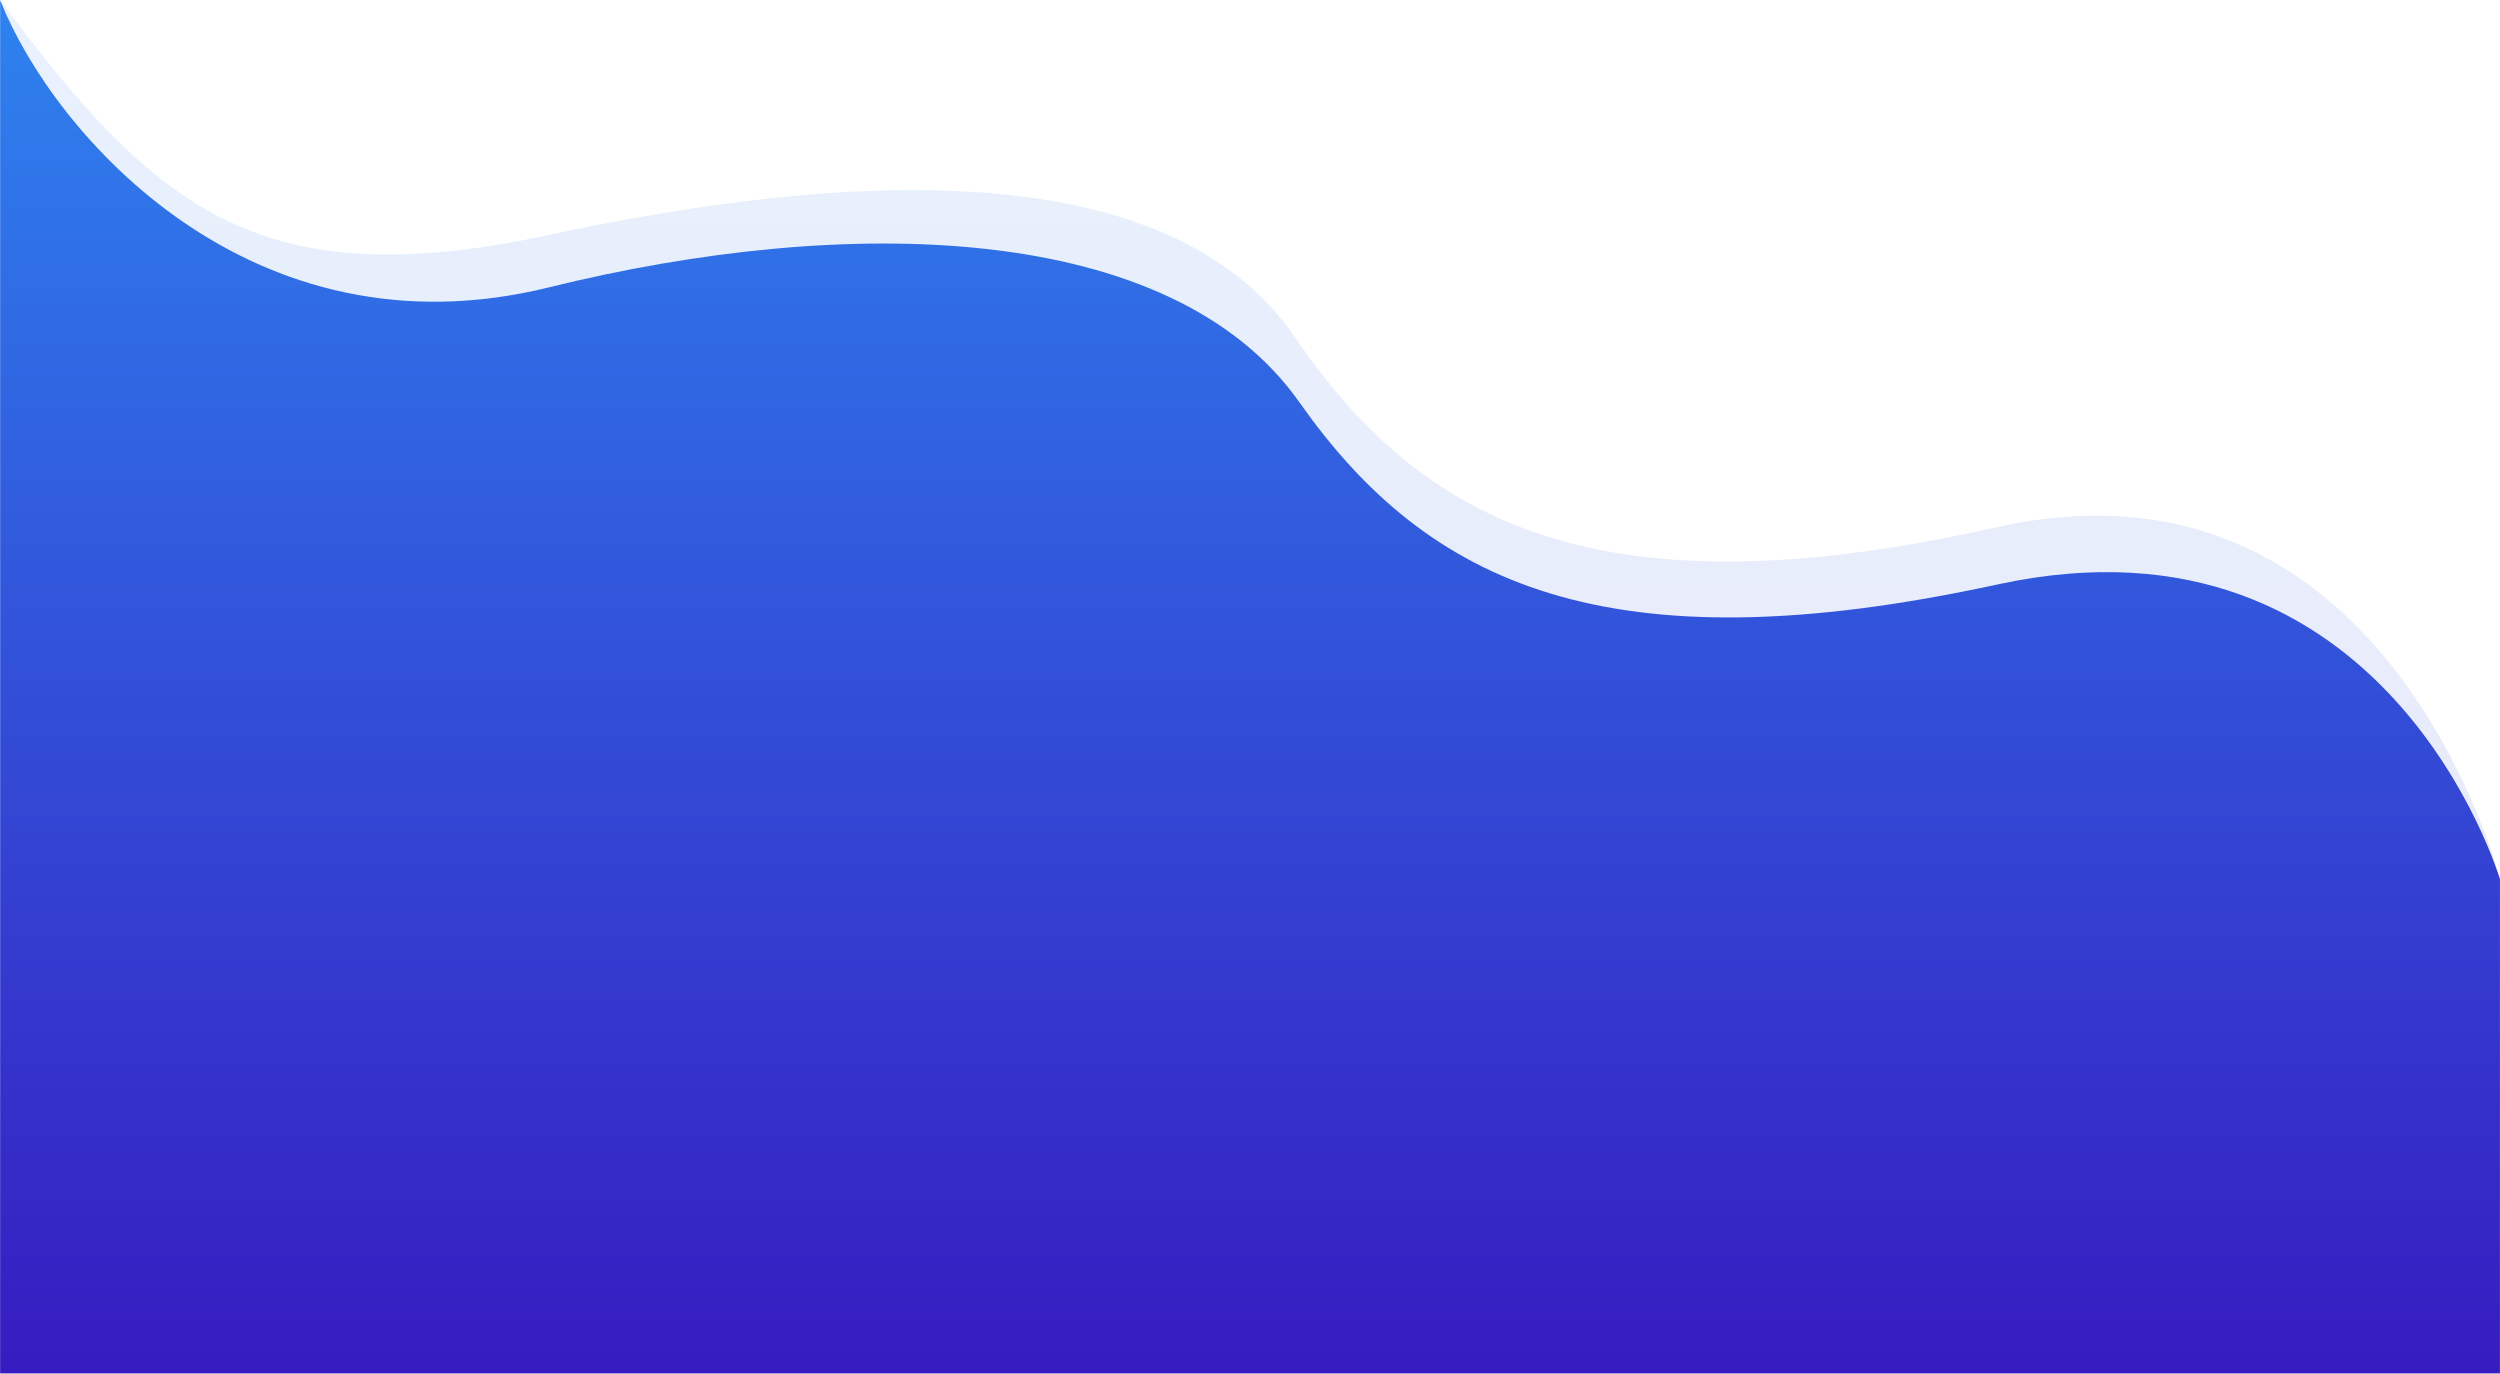
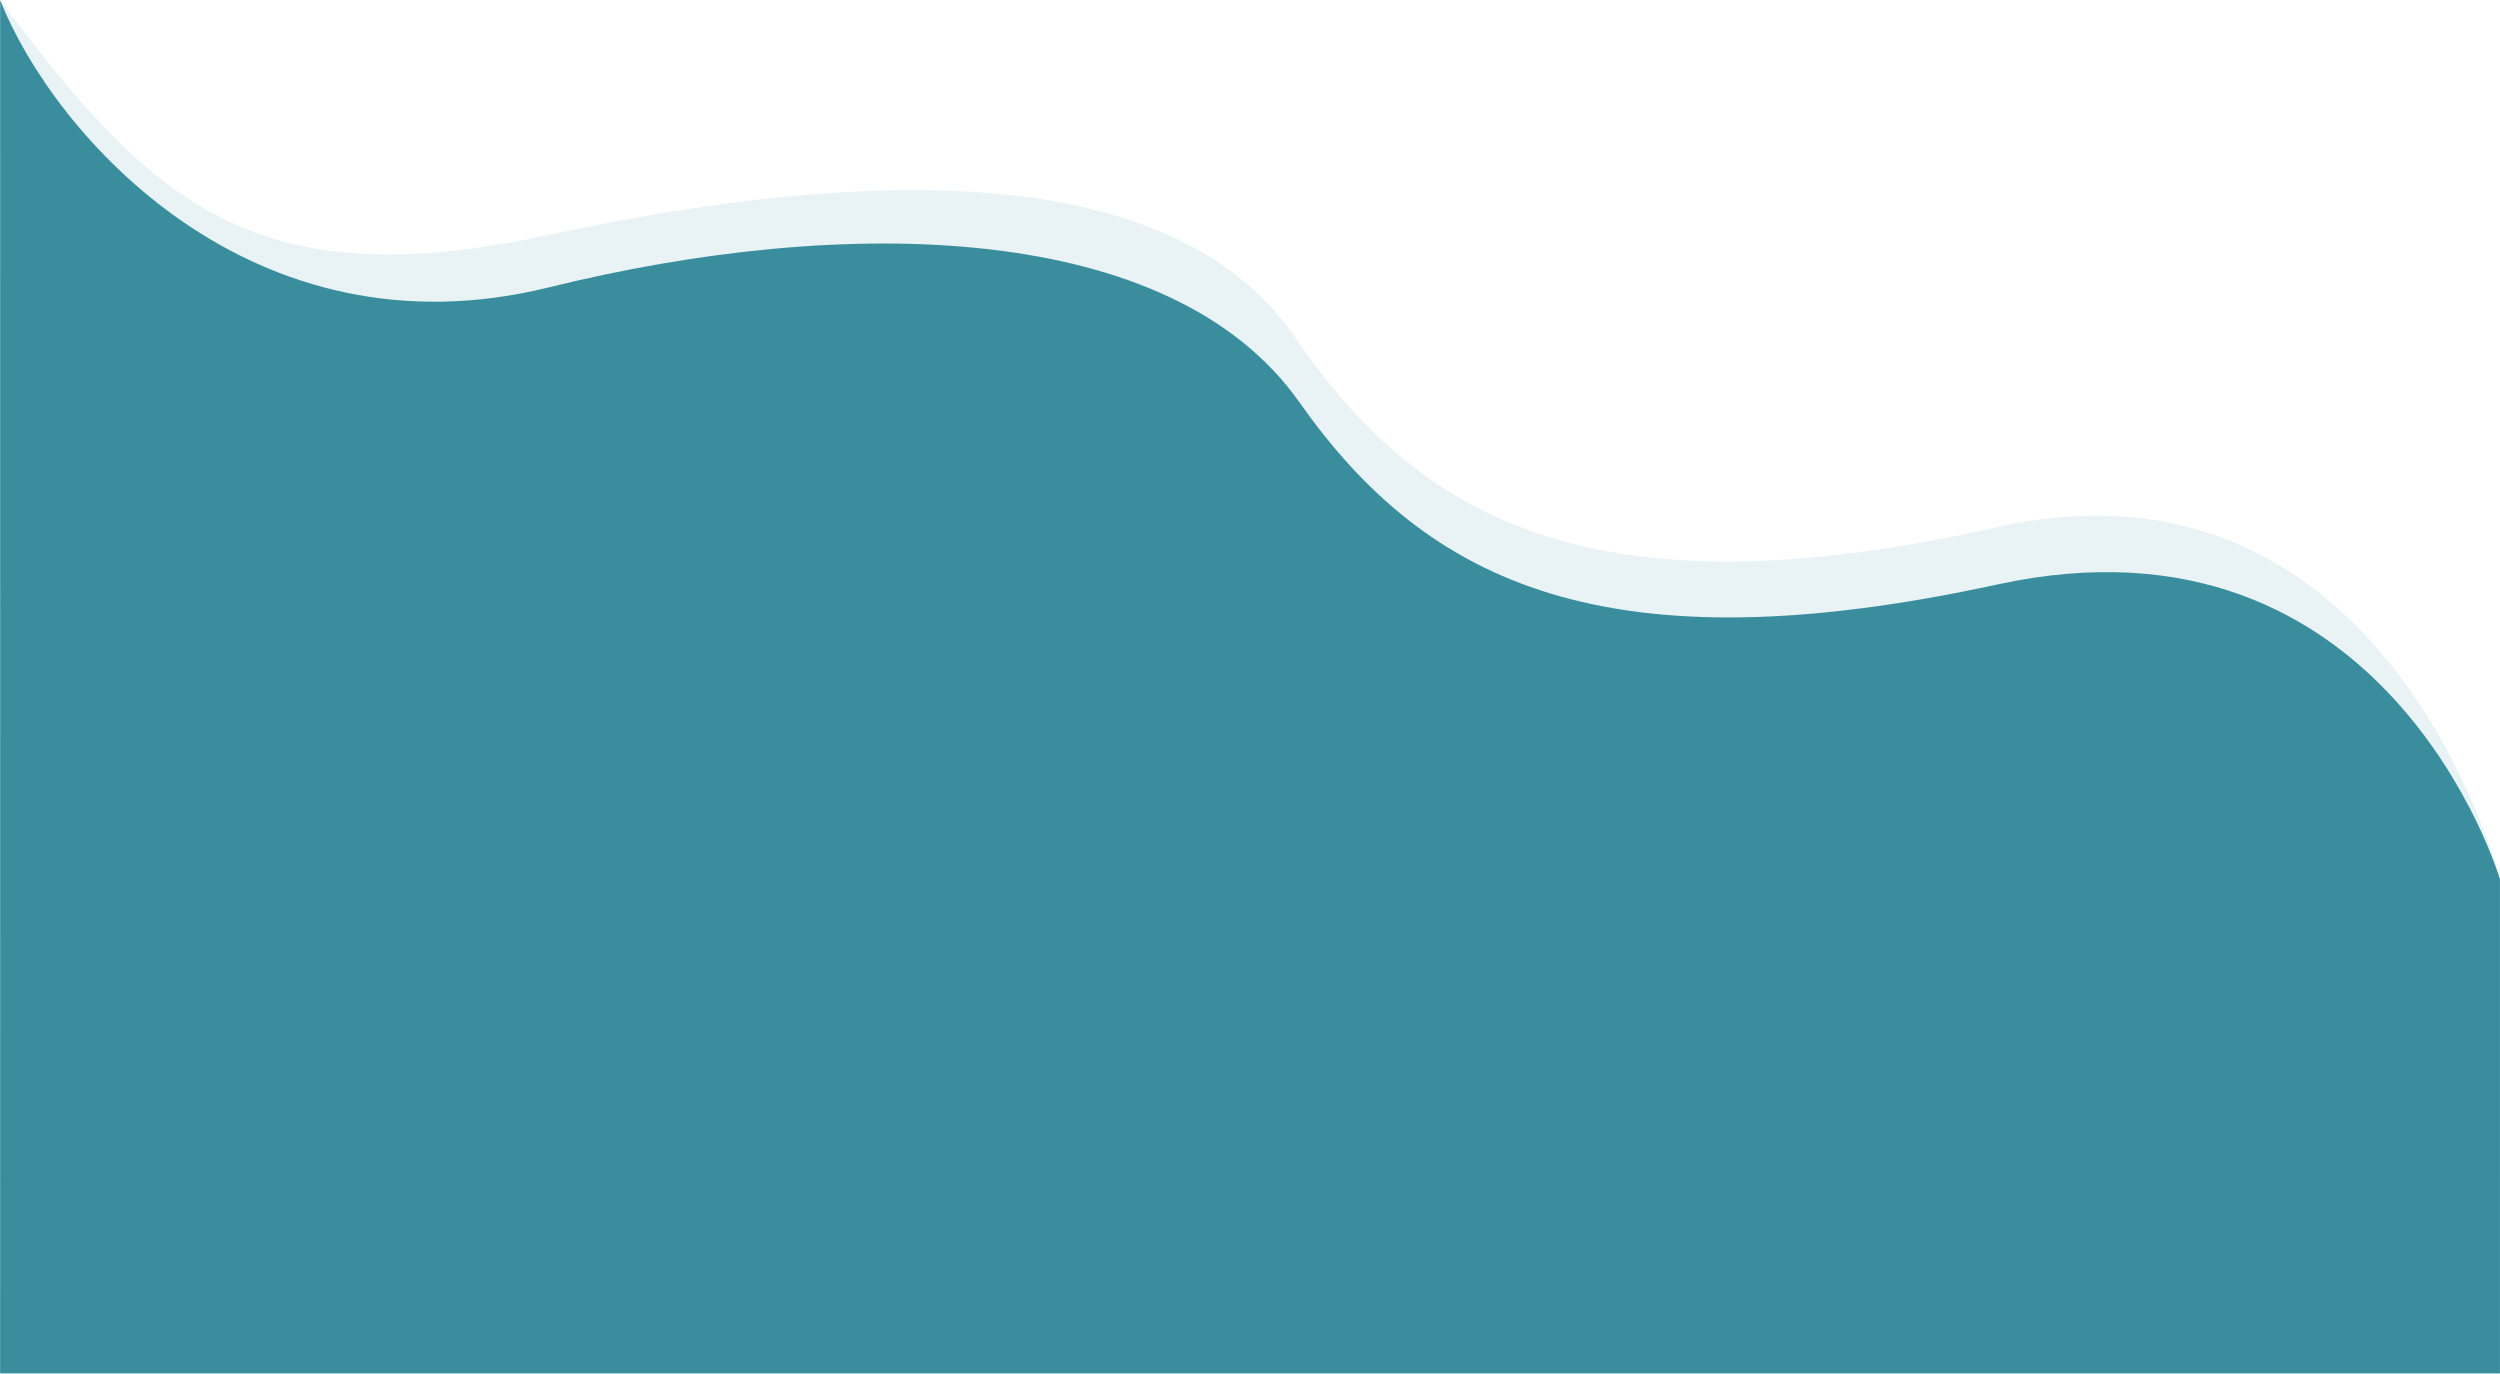
<svg xmlns="http://www.w3.org/2000/svg" width="1920.193" height="1054.854" viewBox="0 0 1920.193 1054.854">
  <defs>
    <linearGradient id="linear-gradient" x1="0.5" y1="1" x2="0.5" gradientUnits="objectBoundingBox">
-       <stop offset="0" stop-color="#361cc1" />
-       <stop offset="1" stop-color="#2e82ef" />
+       <stop offset="0" stop-color="#398d9c" />
+       <stop offset="1" stop-color="#398d9c" />
    </linearGradient>
  </defs>
  <g id="Group_111" data-name="Group 111" transform="translate(0.13 -6328.591)">
    <path id="Path_195" data-name="Path 195" d="M1367.063,374.808s-85.855-337.77-386.677-270.232-439.4,0-538.268-145.16-352-126.953-574.629-79.205S-434.941-141.322-553.13-300.409c0,.029.052,1054.854.052,1054.854H1367.047Z" transform="translate(553 6629)" opacity="0.11" fill="url(#linear-gradient)" />
    <path id="Path_194" data-name="Path 194" d="M1357.421,316.985S1271.128,25.525,971.495,90.593s-437.666,0-536.141-139.852S86.839-193.9-141.188-137.578s-380-116.481-421.437-220.589c.1,8-.016,1054.71-.016,1054.71H1357.406Z" transform="translate(562.61 6686.902)" fill="url(#linear-gradient)" />
  </g>
</svg>
